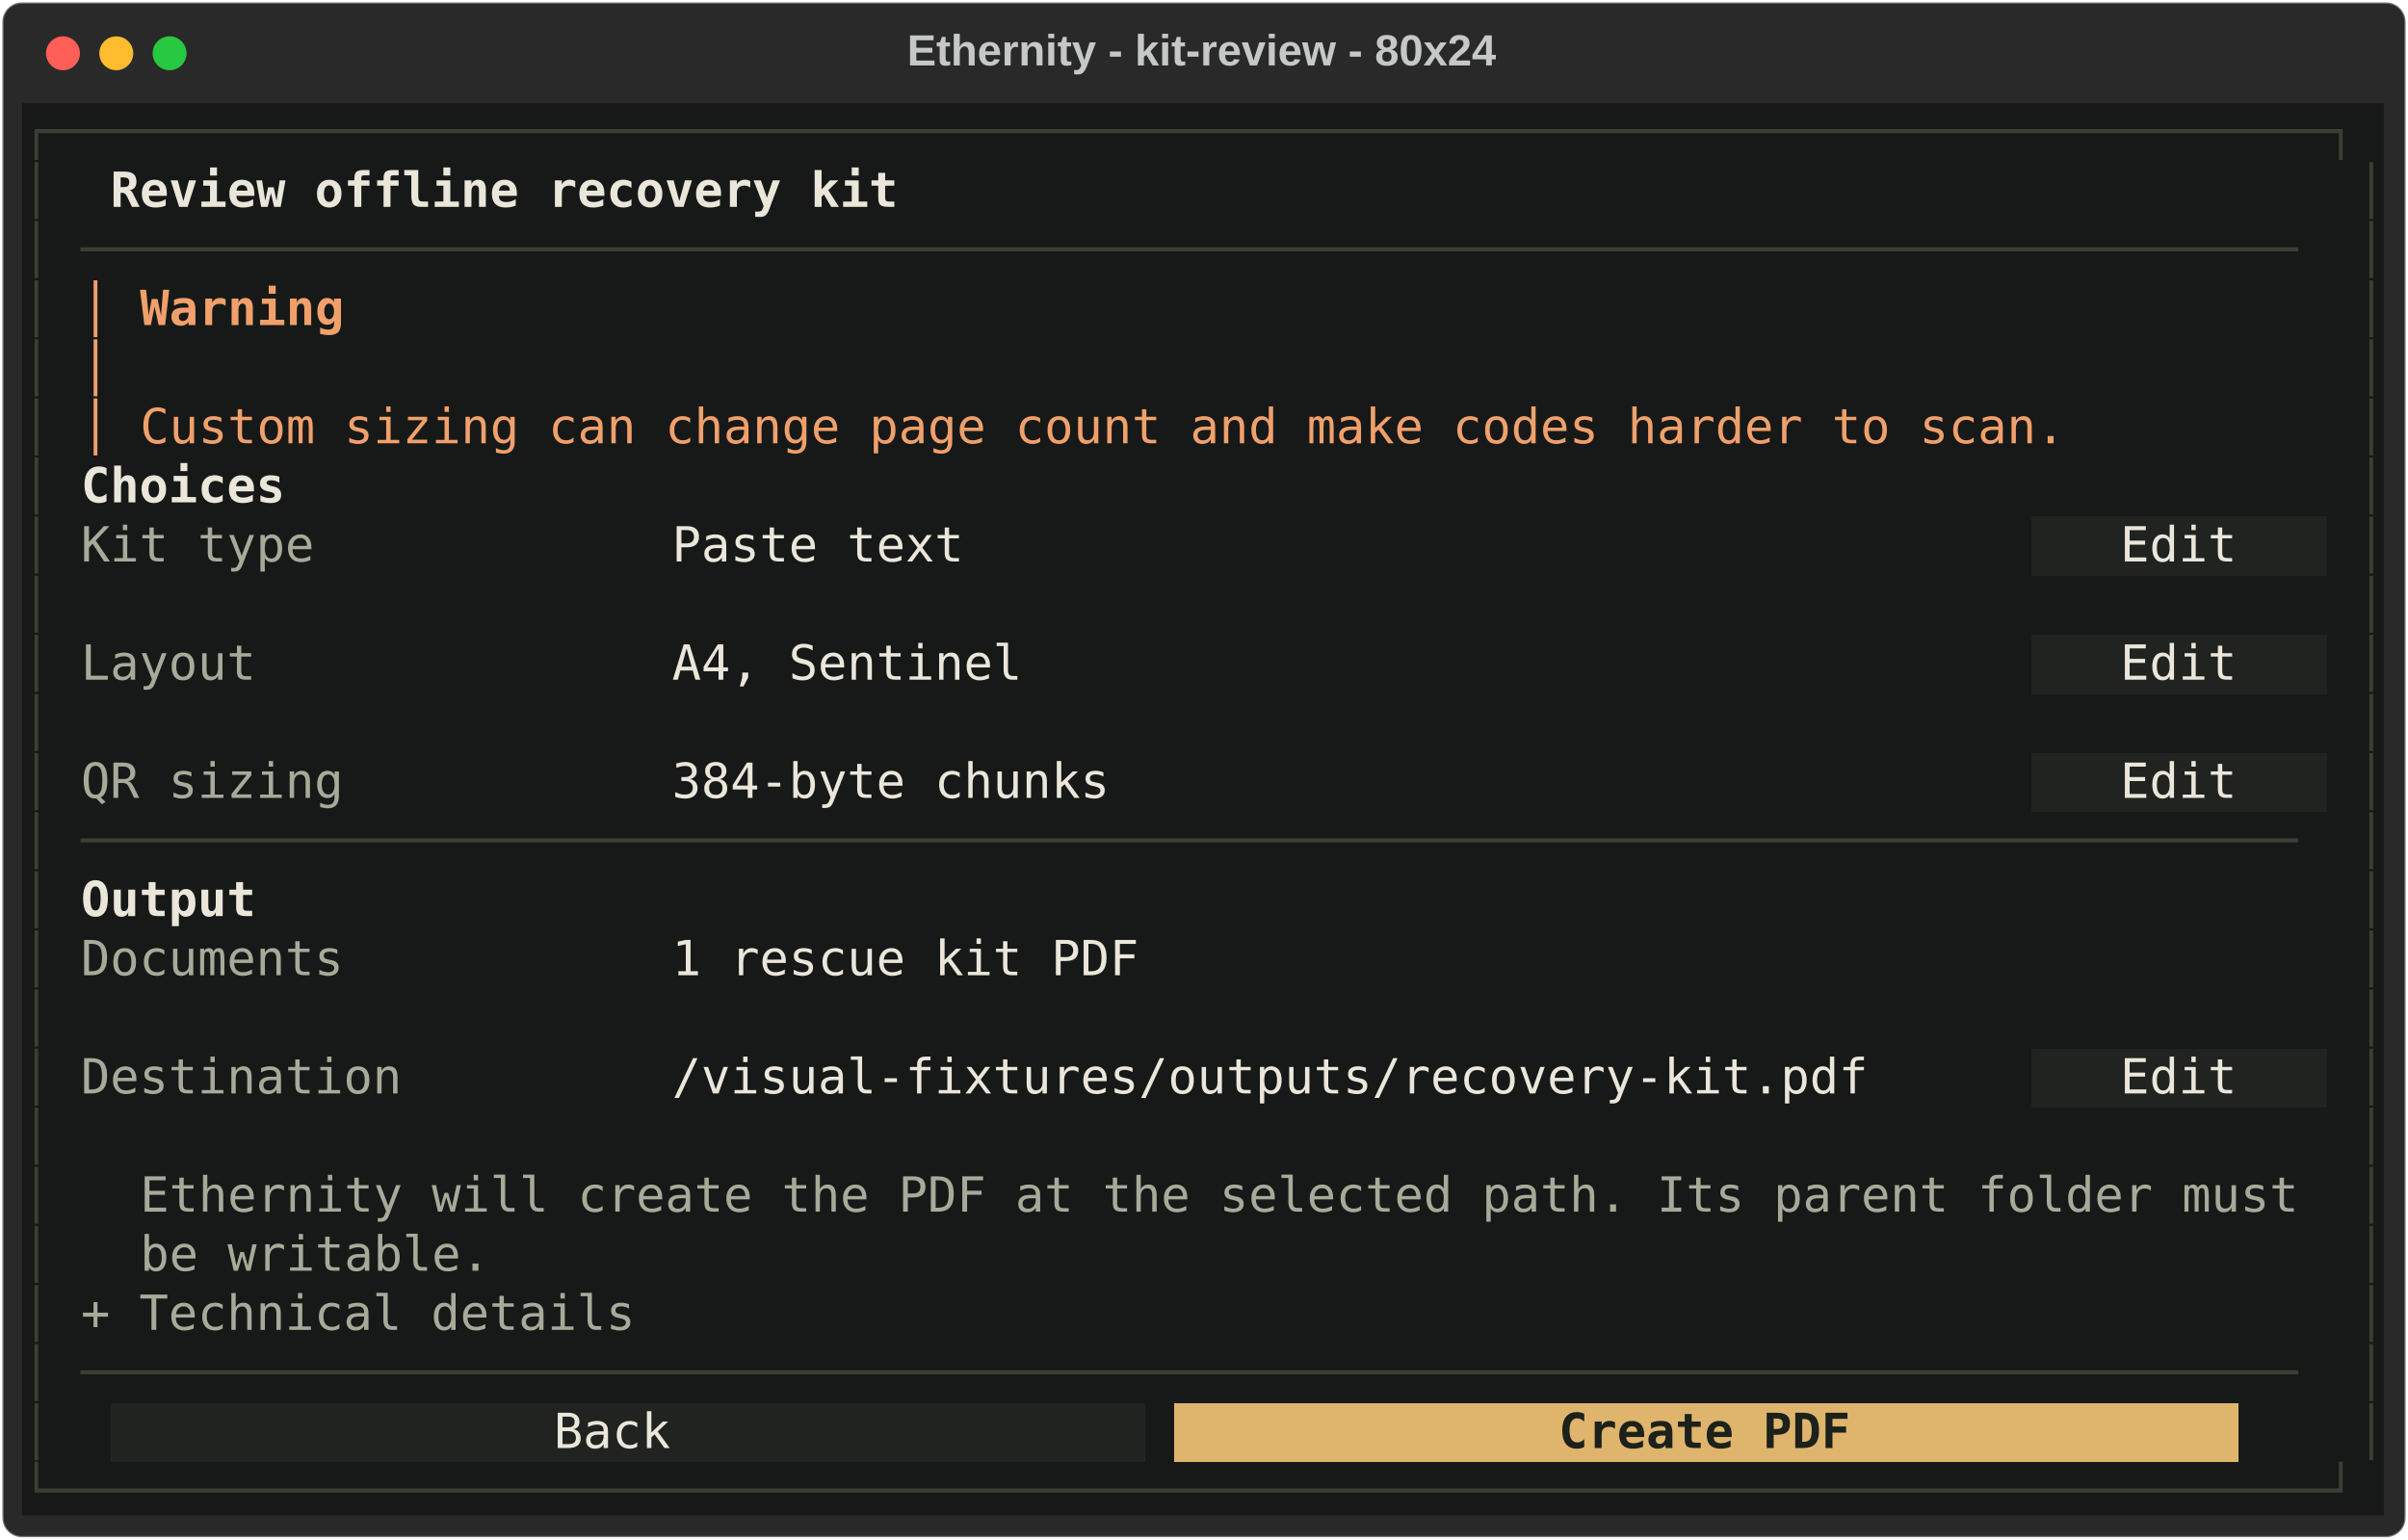
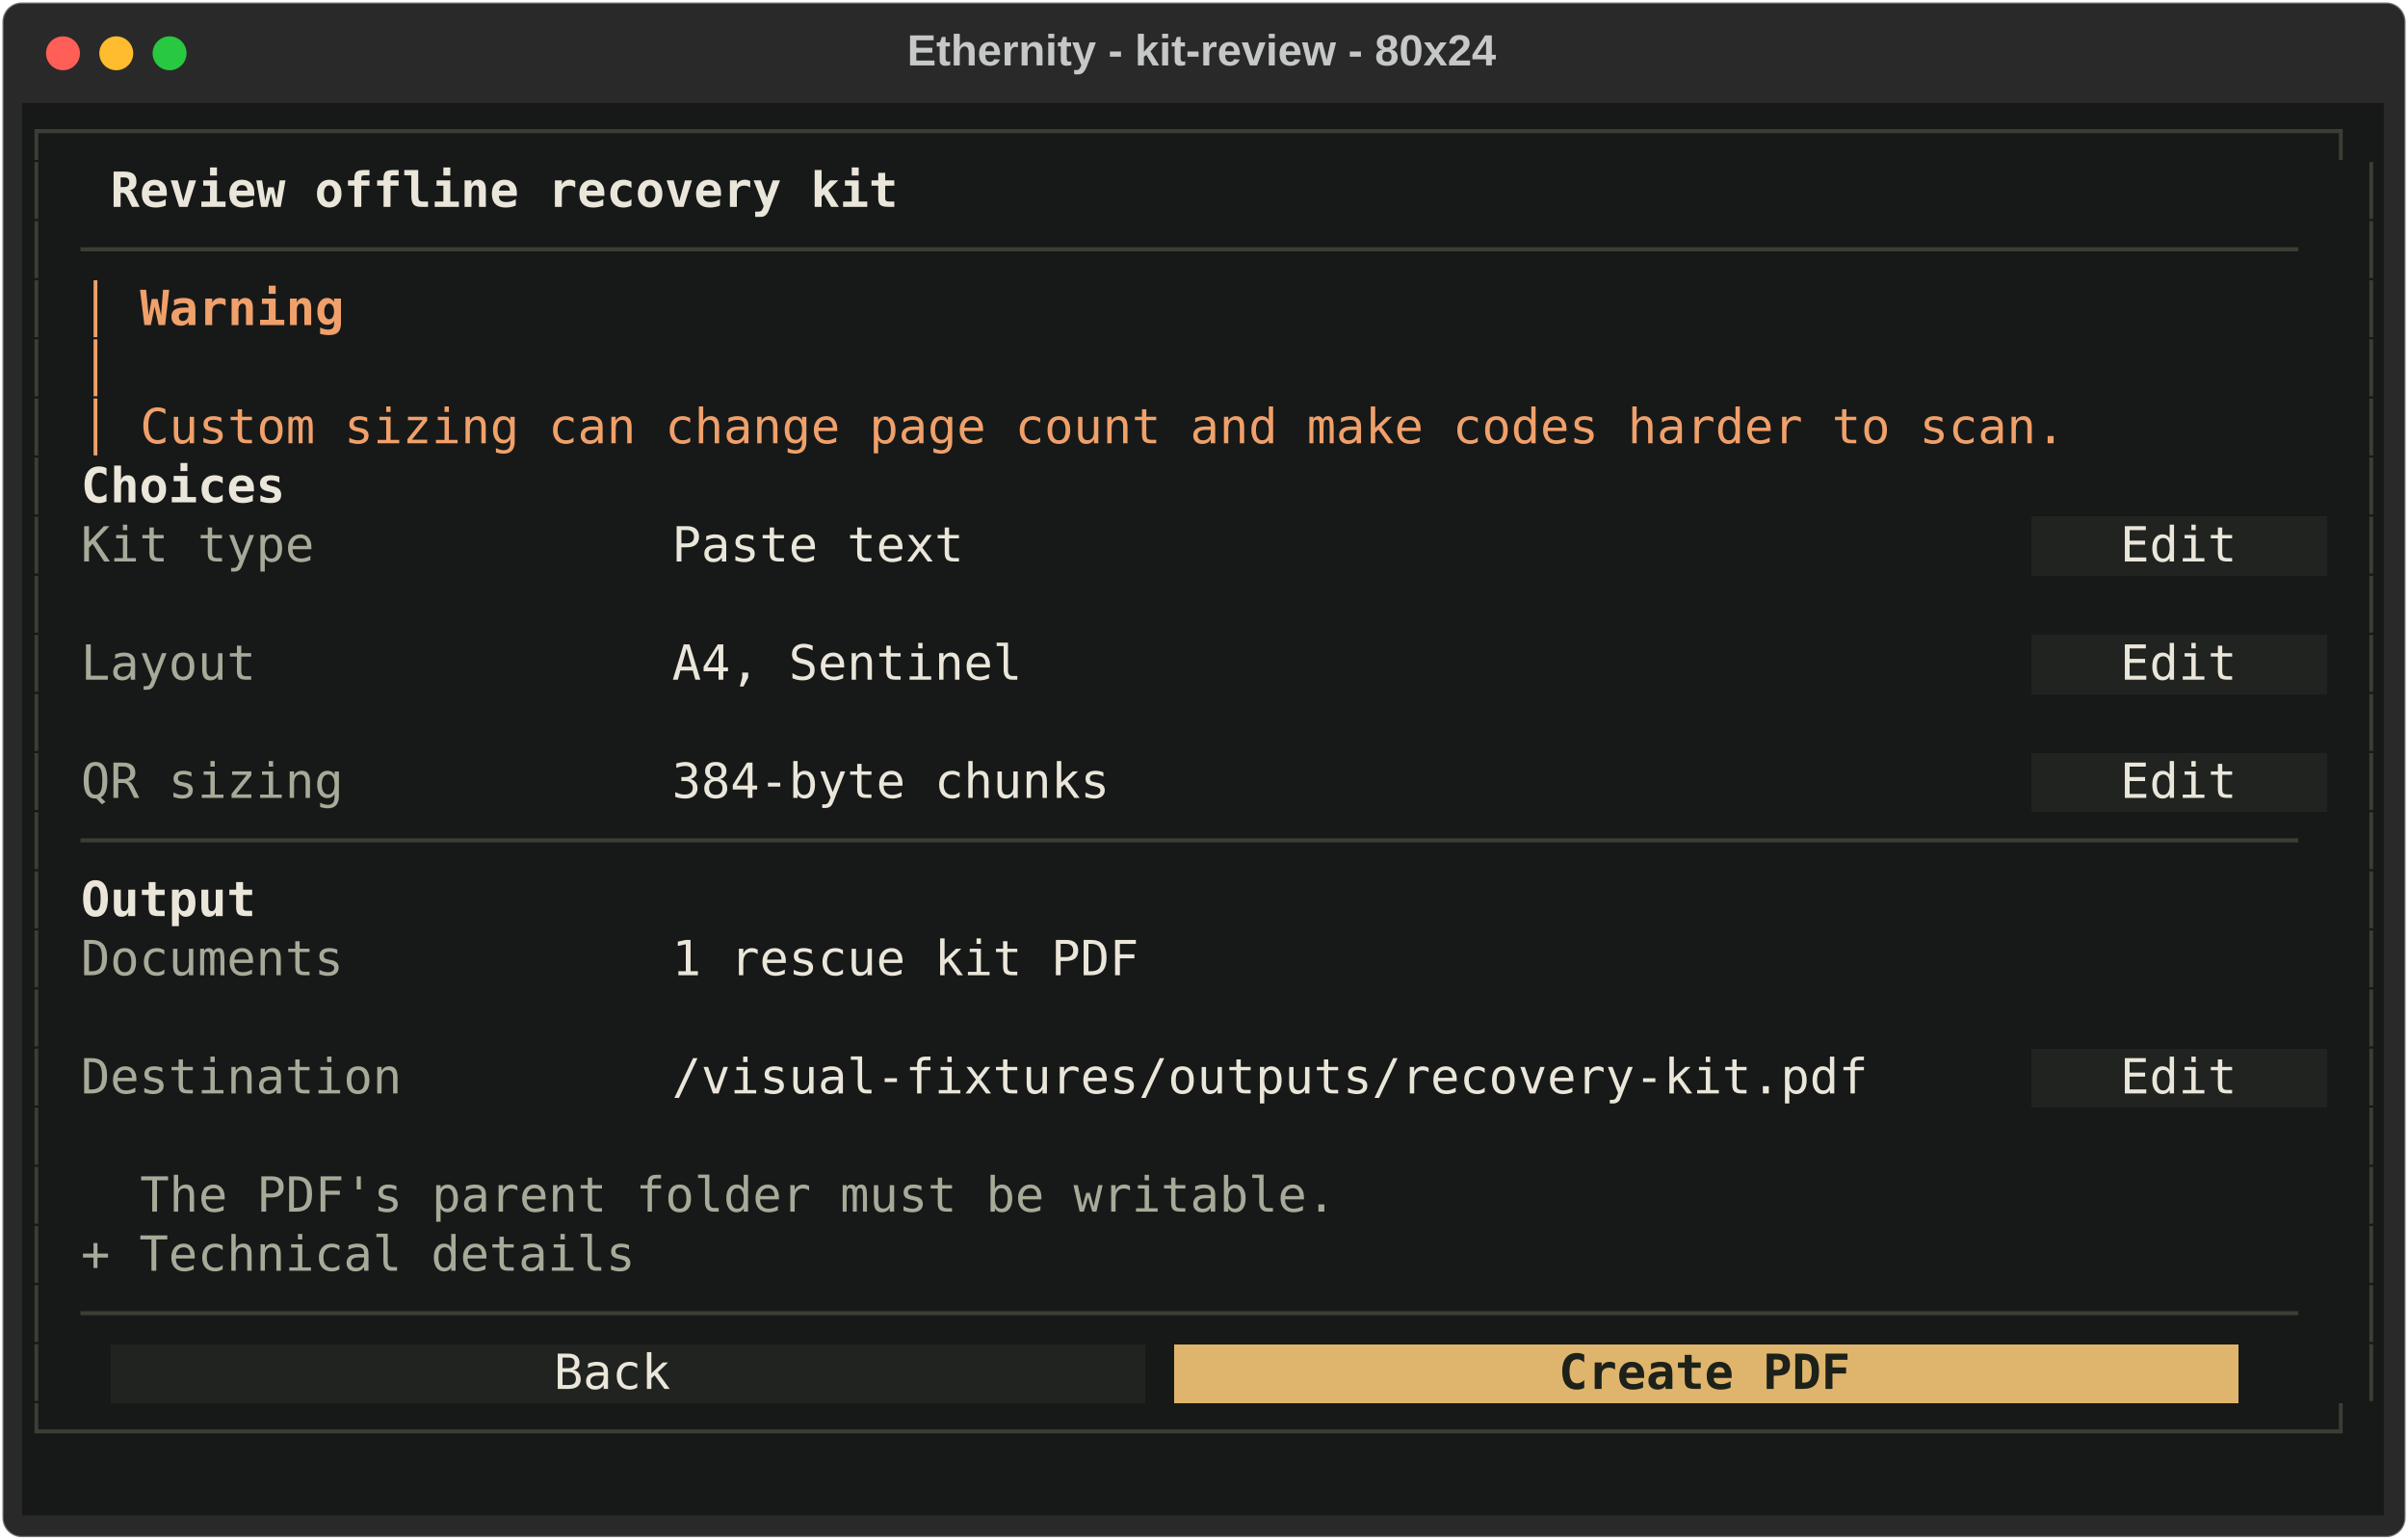
<svg xmlns="http://www.w3.org/2000/svg" class="rich-terminal" viewBox="0 0 994 635.6">
  <style>

    @font-face {
        font-family: "Fira Code";
        src: local("FiraCode-Regular"),
                url("https://cdnjs.cloudflare.com/ajax/libs/firacode/6.2.0/woff2/FiraCode-Regular.woff2") format("woff2"),
                url("https://cdnjs.cloudflare.com/ajax/libs/firacode/6.2.0/woff/FiraCode-Regular.woff") format("woff");
        font-style: normal;
        font-weight: 400;
    }
    @font-face {
        font-family: "Fira Code";
        src: local("FiraCode-Bold"),
                url("https://cdnjs.cloudflare.com/ajax/libs/firacode/6.2.0/woff2/FiraCode-Bold.woff2") format("woff2"),
                url("https://cdnjs.cloudflare.com/ajax/libs/firacode/6.2.0/woff/FiraCode-Bold.woff") format("woff");
        font-style: bold;
        font-weight: 700;
    }

    .terminal-matrix {
        font-family: Fira Code, monospace;
        font-size: 20px;
        line-height: 24.4px;
        font-variant-east-asian: full-width;
    }

    .terminal-title {
        font-size: 18px;
        font-weight: bold;
        font-family: arial;
    }

    .terminal-r1 { fill: #3b3e34 }
.terminal-r2 { fill: #c5c8c6 }
.terminal-r3 { fill: #eae6da;font-weight: bold }
.terminal-r4 { fill: #efa06a }
.terminal-r5 { fill: #f0a06a;font-weight: bold }
.terminal-r6 { fill: #f0a06a }
.terminal-r7 { fill: #a7aa99 }
.terminal-r8 { fill: #eae6da }
.terminal-r9 { fill: #1c211a;font-weight: bold }
    </style>
  <defs>
    <clipPath id="terminal-clip-terminal">
      <rect x="0" y="0" width="975.0" height="584.6" />
    </clipPath>
    <clipPath id="terminal-line-0">
      <rect x="0" y="1.5" width="976" height="24.65" />
    </clipPath>
    <clipPath id="terminal-line-1">
      <rect x="0" y="25.9" width="976" height="24.65" />
    </clipPath>
    <clipPath id="terminal-line-2">
      <rect x="0" y="50.3" width="976" height="24.65" />
    </clipPath>
    <clipPath id="terminal-line-3">
      <rect x="0" y="74.7" width="976" height="24.65" />
    </clipPath>
    <clipPath id="terminal-line-4">
      <rect x="0" y="99.1" width="976" height="24.65" />
    </clipPath>
    <clipPath id="terminal-line-5">
      <rect x="0" y="123.5" width="976" height="24.65" />
    </clipPath>
    <clipPath id="terminal-line-6">
      <rect x="0" y="147.9" width="976" height="24.65" />
    </clipPath>
    <clipPath id="terminal-line-7">
      <rect x="0" y="172.3" width="976" height="24.65" />
    </clipPath>
    <clipPath id="terminal-line-8">
      <rect x="0" y="196.7" width="976" height="24.65" />
    </clipPath>
    <clipPath id="terminal-line-9">
      <rect x="0" y="221.1" width="976" height="24.65" />
    </clipPath>
    <clipPath id="terminal-line-10">
      <rect x="0" y="245.5" width="976" height="24.65" />
    </clipPath>
    <clipPath id="terminal-line-11">
      <rect x="0" y="269.9" width="976" height="24.65" />
    </clipPath>
    <clipPath id="terminal-line-12">
      <rect x="0" y="294.3" width="976" height="24.65" />
    </clipPath>
    <clipPath id="terminal-line-13">
      <rect x="0" y="318.7" width="976" height="24.65" />
    </clipPath>
    <clipPath id="terminal-line-14">
      <rect x="0" y="343.1" width="976" height="24.65" />
    </clipPath>
    <clipPath id="terminal-line-15">
      <rect x="0" y="367.5" width="976" height="24.65" />
    </clipPath>
    <clipPath id="terminal-line-16">
      <rect x="0" y="391.9" width="976" height="24.65" />
    </clipPath>
    <clipPath id="terminal-line-17">
      <rect x="0" y="416.3" width="976" height="24.65" />
    </clipPath>
    <clipPath id="terminal-line-18">
      <rect x="0" y="440.7" width="976" height="24.65" />
    </clipPath>
    <clipPath id="terminal-line-19">
      <rect x="0" y="465.1" width="976" height="24.65" />
    </clipPath>
    <clipPath id="terminal-line-20">
      <rect x="0" y="489.5" width="976" height="24.65" />
    </clipPath>
    <clipPath id="terminal-line-21">
      <rect x="0" y="513.9" width="976" height="24.65" />
    </clipPath>
    <clipPath id="terminal-line-22">
      <rect x="0" y="538.3" width="976" height="24.65" />
    </clipPath>
  </defs>
  <rect fill="#292929" stroke="rgba(255,255,255,0.35)" stroke-width="1" x="1" y="1" width="992" height="633.6" rx="8" />
  <text class="terminal-title" fill="#c5c8c6" text-anchor="middle" x="496" y="27">Ethernity - kit-review - 80x24</text>
  <g transform="translate(26,22)">
    <circle cx="0" cy="0" r="7" fill="#ff5f57" />
    <circle cx="22" cy="0" r="7" fill="#febc2e" />
    <circle cx="44" cy="0" r="7" fill="#28c840" />
  </g>
  <g transform="translate(9, 41)" clip-path="url(#terminal-clip-terminal)">
    <rect fill="#171918" x="0" y="1.5" width="976" height="24.65" shape-rendering="crispEdges" />
    <rect fill="#171918" x="0" y="25.9" width="12.2" height="24.65" shape-rendering="crispEdges" />
    <rect fill="#171918" x="12.2" y="25.9" width="24.4" height="24.65" shape-rendering="crispEdges" />
    <rect fill="#171918" x="36.6" y="25.9" width="329.4" height="24.65" shape-rendering="crispEdges" />
    <rect fill="#171918" x="366" y="25.9" width="597.8" height="24.65" shape-rendering="crispEdges" />
    <rect fill="#171918" x="963.8" y="25.9" width="12.2" height="24.65" shape-rendering="crispEdges" />
    <rect fill="#171918" x="0" y="50.3" width="12.2" height="24.65" shape-rendering="crispEdges" />
    <rect fill="#171918" x="12.2" y="50.3" width="12.2" height="24.65" shape-rendering="crispEdges" />
    <rect fill="#171918" x="24.4" y="50.3" width="927.2" height="24.65" shape-rendering="crispEdges" />
    <rect fill="#171918" x="951.6" y="50.3" width="12.2" height="24.65" shape-rendering="crispEdges" />
    <rect fill="#171918" x="963.8" y="50.3" width="12.2" height="24.65" shape-rendering="crispEdges" />
    <rect fill="#171918" x="0" y="74.7" width="12.2" height="24.65" shape-rendering="crispEdges" />
    <rect fill="#171918" x="12.2" y="74.7" width="12.2" height="24.65" shape-rendering="crispEdges" />
    <rect fill="#171918" x="24.4" y="74.7" width="12.2" height="24.65" shape-rendering="crispEdges" />
    <rect fill="#171918" x="36.6" y="74.7" width="12.2" height="24.65" shape-rendering="crispEdges" />
    <rect fill="#171918" x="48.8" y="74.7" width="85.4" height="24.65" shape-rendering="crispEdges" />
    <rect fill="#171918" x="134.2" y="74.7" width="829.6" height="24.65" shape-rendering="crispEdges" />
    <rect fill="#171918" x="963.8" y="74.7" width="12.2" height="24.65" shape-rendering="crispEdges" />
    <rect fill="#171918" x="0" y="99.1" width="12.2" height="24.65" shape-rendering="crispEdges" />
    <rect fill="#171918" x="12.2" y="99.1" width="12.2" height="24.65" shape-rendering="crispEdges" />
    <rect fill="#171918" x="24.4" y="99.1" width="12.2" height="24.65" shape-rendering="crispEdges" />
    <rect fill="#171918" x="36.6" y="99.1" width="927.2" height="24.65" shape-rendering="crispEdges" />
    <rect fill="#171918" x="963.8" y="99.1" width="12.2" height="24.65" shape-rendering="crispEdges" />
    <rect fill="#171918" x="0" y="123.5" width="12.2" height="24.65" shape-rendering="crispEdges" />
    <rect fill="#171918" x="12.2" y="123.5" width="12.2" height="24.65" shape-rendering="crispEdges" />
    <rect fill="#171918" x="24.4" y="123.5" width="12.2" height="24.65" shape-rendering="crispEdges" />
    <rect fill="#171918" x="36.6" y="123.5" width="12.2" height="24.65" shape-rendering="crispEdges" />
    <rect fill="#171918" x="48.8" y="123.5" width="805.2" height="24.65" shape-rendering="crispEdges" />
    <rect fill="#171918" x="854" y="123.5" width="109.8" height="24.65" shape-rendering="crispEdges" />
    <rect fill="#171918" x="963.8" y="123.5" width="12.2" height="24.65" shape-rendering="crispEdges" />
    <rect fill="#171918" x="0" y="147.9" width="12.2" height="24.65" shape-rendering="crispEdges" />
    <rect fill="#171918" x="12.2" y="147.9" width="12.2" height="24.65" shape-rendering="crispEdges" />
    <rect fill="#171918" x="24.4" y="147.9" width="85.4" height="24.65" shape-rendering="crispEdges" />
    <rect fill="#171918" x="109.8" y="147.9" width="854" height="24.65" shape-rendering="crispEdges" />
    <rect fill="#171918" x="963.8" y="147.9" width="12.2" height="24.65" shape-rendering="crispEdges" />
    <rect fill="#171918" x="0" y="172.3" width="12.2" height="24.65" shape-rendering="crispEdges" />
    <rect fill="#171918" x="12.2" y="172.3" width="12.2" height="24.65" shape-rendering="crispEdges" />
    <rect fill="#171918" x="24.4" y="172.3" width="97.6" height="24.65" shape-rendering="crispEdges" />
    <rect fill="#171918" x="122" y="172.3" width="122" height="24.65" shape-rendering="crispEdges" />
    <rect fill="#171918" x="244" y="172.3" width="24.4" height="24.65" shape-rendering="crispEdges" />
    <rect fill="#171918" x="268.4" y="172.3" width="122" height="24.65" shape-rendering="crispEdges" />
    <rect fill="#171918" x="390.4" y="172.3" width="439.2" height="24.65" shape-rendering="crispEdges" />
    <rect fill="#20231f" x="829.6" y="172.3" width="36.6" height="24.65" shape-rendering="crispEdges" />
    <rect fill="#20231f" x="866.2" y="172.3" width="48.8" height="24.65" shape-rendering="crispEdges" />
    <rect fill="#20231f" x="915" y="172.3" width="36.6" height="24.65" shape-rendering="crispEdges" />
    <rect fill="#171918" x="951.6" y="172.3" width="12.2" height="24.65" shape-rendering="crispEdges" />
    <rect fill="#171918" x="963.8" y="172.3" width="12.2" height="24.65" shape-rendering="crispEdges" />
    <rect fill="#171918" x="0" y="196.7" width="12.2" height="24.65" shape-rendering="crispEdges" />
    <rect fill="#171918" x="12.2" y="196.7" width="951.6" height="24.65" shape-rendering="crispEdges" />
    <rect fill="#171918" x="963.8" y="196.7" width="12.2" height="24.65" shape-rendering="crispEdges" />
    <rect fill="#171918" x="0" y="221.1" width="12.2" height="24.65" shape-rendering="crispEdges" />
    <rect fill="#171918" x="12.2" y="221.1" width="12.2" height="24.65" shape-rendering="crispEdges" />
    <rect fill="#171918" x="24.4" y="221.1" width="73.2" height="24.65" shape-rendering="crispEdges" />
    <rect fill="#171918" x="97.6" y="221.1" width="146.4" height="24.65" shape-rendering="crispEdges" />
    <rect fill="#171918" x="244" y="221.1" width="24.4" height="24.65" shape-rendering="crispEdges" />
    <rect fill="#171918" x="268.4" y="221.1" width="146.4" height="24.65" shape-rendering="crispEdges" />
    <rect fill="#171918" x="414.8" y="221.1" width="414.8" height="24.65" shape-rendering="crispEdges" />
    <rect fill="#20231f" x="829.6" y="221.1" width="36.6" height="24.65" shape-rendering="crispEdges" />
    <rect fill="#20231f" x="866.2" y="221.1" width="48.8" height="24.65" shape-rendering="crispEdges" />
    <rect fill="#20231f" x="915" y="221.1" width="36.6" height="24.65" shape-rendering="crispEdges" />
    <rect fill="#171918" x="951.6" y="221.1" width="12.2" height="24.65" shape-rendering="crispEdges" />
    <rect fill="#171918" x="963.8" y="221.1" width="12.2" height="24.65" shape-rendering="crispEdges" />
    <rect fill="#171918" x="0" y="245.5" width="12.2" height="24.65" shape-rendering="crispEdges" />
    <rect fill="#171918" x="12.2" y="245.5" width="951.6" height="24.65" shape-rendering="crispEdges" />
    <rect fill="#171918" x="963.8" y="245.5" width="12.2" height="24.65" shape-rendering="crispEdges" />
    <rect fill="#171918" x="0" y="269.9" width="12.2" height="24.65" shape-rendering="crispEdges" />
    <rect fill="#171918" x="12.2" y="269.9" width="12.2" height="24.65" shape-rendering="crispEdges" />
    <rect fill="#171918" x="24.4" y="269.9" width="109.8" height="24.65" shape-rendering="crispEdges" />
    <rect fill="#171918" x="134.2" y="269.9" width="109.8" height="24.65" shape-rendering="crispEdges" />
    <rect fill="#171918" x="244" y="269.9" width="24.4" height="24.65" shape-rendering="crispEdges" />
    <rect fill="#171918" x="268.4" y="269.9" width="183" height="24.65" shape-rendering="crispEdges" />
    <rect fill="#171918" x="451.4" y="269.9" width="378.2" height="24.65" shape-rendering="crispEdges" />
    <rect fill="#20231f" x="829.6" y="269.9" width="36.6" height="24.65" shape-rendering="crispEdges" />
    <rect fill="#20231f" x="866.2" y="269.9" width="48.8" height="24.65" shape-rendering="crispEdges" />
    <rect fill="#20231f" x="915" y="269.9" width="36.6" height="24.65" shape-rendering="crispEdges" />
    <rect fill="#171918" x="951.6" y="269.9" width="12.2" height="24.65" shape-rendering="crispEdges" />
    <rect fill="#171918" x="963.8" y="269.9" width="12.2" height="24.65" shape-rendering="crispEdges" />
    <rect fill="#171918" x="0" y="294.3" width="12.2" height="24.65" shape-rendering="crispEdges" />
    <rect fill="#171918" x="12.2" y="294.3" width="12.2" height="24.65" shape-rendering="crispEdges" />
    <rect fill="#171918" x="24.4" y="294.3" width="927.2" height="24.65" shape-rendering="crispEdges" />
    <rect fill="#171918" x="951.6" y="294.3" width="12.2" height="24.65" shape-rendering="crispEdges" />
    <rect fill="#171918" x="963.8" y="294.3" width="12.2" height="24.65" shape-rendering="crispEdges" />
    <rect fill="#171918" x="0" y="318.7" width="12.2" height="24.65" shape-rendering="crispEdges" />
    <rect fill="#171918" x="12.2" y="318.7" width="12.2" height="24.65" shape-rendering="crispEdges" />
    <rect fill="#171918" x="24.4" y="318.7" width="73.2" height="24.65" shape-rendering="crispEdges" />
    <rect fill="#171918" x="97.6" y="318.7" width="866.2" height="24.65" shape-rendering="crispEdges" />
    <rect fill="#171918" x="963.8" y="318.7" width="12.2" height="24.65" shape-rendering="crispEdges" />
    <rect fill="#171918" x="0" y="343.1" width="12.2" height="24.65" shape-rendering="crispEdges" />
    <rect fill="#171918" x="12.2" y="343.1" width="12.2" height="24.65" shape-rendering="crispEdges" />
    <rect fill="#171918" x="24.4" y="343.1" width="109.8" height="24.65" shape-rendering="crispEdges" />
    <rect fill="#171918" x="134.2" y="343.1" width="109.8" height="24.65" shape-rendering="crispEdges" />
    <rect fill="#171918" x="244" y="343.1" width="24.4" height="24.65" shape-rendering="crispEdges" />
    <rect fill="#171918" x="268.4" y="343.1" width="195.2" height="24.65" shape-rendering="crispEdges" />
    <rect fill="#171918" x="463.6" y="343.1" width="500.2" height="24.65" shape-rendering="crispEdges" />
    <rect fill="#171918" x="963.8" y="343.1" width="12.2" height="24.65" shape-rendering="crispEdges" />
    <rect fill="#171918" x="0" y="367.5" width="12.2" height="24.65" shape-rendering="crispEdges" />
    <rect fill="#171918" x="12.2" y="367.5" width="951.6" height="24.65" shape-rendering="crispEdges" />
    <rect fill="#171918" x="963.8" y="367.5" width="12.2" height="24.65" shape-rendering="crispEdges" />
    <rect fill="#171918" x="0" y="391.9" width="12.2" height="24.65" shape-rendering="crispEdges" />
    <rect fill="#171918" x="12.2" y="391.9" width="12.2" height="24.65" shape-rendering="crispEdges" />
    <rect fill="#171918" x="24.4" y="391.9" width="134.2" height="24.65" shape-rendering="crispEdges" />
    <rect fill="#171918" x="158.6" y="391.9" width="85.4" height="24.65" shape-rendering="crispEdges" />
    <rect fill="#171918" x="244" y="391.9" width="24.4" height="24.65" shape-rendering="crispEdges" />
    <rect fill="#171918" x="268.4" y="391.9" width="500.2" height="24.65" shape-rendering="crispEdges" />
    <rect fill="#171918" x="768.6" y="391.9" width="61" height="24.65" shape-rendering="crispEdges" />
    <rect fill="#20231f" x="829.6" y="391.9" width="36.6" height="24.65" shape-rendering="crispEdges" />
    <rect fill="#20231f" x="866.2" y="391.9" width="48.8" height="24.65" shape-rendering="crispEdges" />
    <rect fill="#20231f" x="915" y="391.9" width="36.6" height="24.65" shape-rendering="crispEdges" />
    <rect fill="#171918" x="951.6" y="391.9" width="12.2" height="24.65" shape-rendering="crispEdges" />
    <rect fill="#171918" x="963.8" y="391.9" width="12.2" height="24.65" shape-rendering="crispEdges" />
    <rect fill="#171918" x="0" y="416.3" width="12.2" height="24.65" shape-rendering="crispEdges" />
    <rect fill="#171918" x="12.2" y="416.3" width="951.6" height="24.65" shape-rendering="crispEdges" />
    <rect fill="#171918" x="963.8" y="416.3" width="12.2" height="24.65" shape-rendering="crispEdges" />
    <rect fill="#171918" x="0" y="440.7" width="12.2" height="24.65" shape-rendering="crispEdges" />
    <rect fill="#171918" x="12.2" y="440.7" width="36.6" height="24.65" shape-rendering="crispEdges" />
-     <rect fill="#171918" x="48.8" y="440.7" width="902.8" height="24.65" shape-rendering="crispEdges" />
-     <rect fill="#171918" x="951.6" y="440.7" width="12.2" height="24.65" shape-rendering="crispEdges" />
+     <rect fill="#171918" x="48.8" y="440.7" width="500.2" height="24.65" shape-rendering="crispEdges" />
+     <rect fill="#171918" x="549" y="440.7" width="414.8" height="24.65" shape-rendering="crispEdges" />
    <rect fill="#171918" x="963.8" y="440.7" width="12.2" height="24.65" shape-rendering="crispEdges" />
    <rect fill="#171918" x="0" y="465.1" width="12.2" height="24.65" shape-rendering="crispEdges" />
-     <rect fill="#171918" x="12.2" y="465.1" width="36.6" height="24.65" shape-rendering="crispEdges" />
-     <rect fill="#171918" x="48.8" y="465.1" width="146.4" height="24.65" shape-rendering="crispEdges" />
-     <rect fill="#171918" x="195.2" y="465.1" width="768.6" height="24.65" shape-rendering="crispEdges" />
+     <rect fill="#171918" x="12.2" y="465.1" width="12.2" height="24.65" shape-rendering="crispEdges" />
+     <rect fill="#171918" x="24.4" y="465.1" width="231.8" height="24.65" shape-rendering="crispEdges" />
+     <rect fill="#171918" x="256.2" y="465.1" width="707.6" height="24.65" shape-rendering="crispEdges" />
    <rect fill="#171918" x="963.8" y="465.1" width="12.2" height="24.65" shape-rendering="crispEdges" />
    <rect fill="#171918" x="0" y="489.5" width="12.2" height="24.65" shape-rendering="crispEdges" />
    <rect fill="#171918" x="12.2" y="489.5" width="12.2" height="24.65" shape-rendering="crispEdges" />
-     <rect fill="#171918" x="24.4" y="489.5" width="231.8" height="24.65" shape-rendering="crispEdges" />
-     <rect fill="#171918" x="256.2" y="489.5" width="707.6" height="24.65" shape-rendering="crispEdges" />
+     <rect fill="#171918" x="24.4" y="489.5" width="927.2" height="24.65" shape-rendering="crispEdges" />
+     <rect fill="#171918" x="951.6" y="489.5" width="12.2" height="24.65" shape-rendering="crispEdges" />
    <rect fill="#171918" x="963.8" y="489.5" width="12.2" height="24.65" shape-rendering="crispEdges" />
    <rect fill="#171918" x="0" y="513.9" width="12.2" height="24.65" shape-rendering="crispEdges" />
-     <rect fill="#171918" x="12.2" y="513.9" width="12.2" height="24.65" shape-rendering="crispEdges" />
-     <rect fill="#171918" x="24.4" y="513.9" width="927.2" height="24.65" shape-rendering="crispEdges" />
-     <rect fill="#171918" x="951.6" y="513.9" width="12.2" height="24.65" shape-rendering="crispEdges" />
+     <rect fill="#171918" x="12.2" y="513.9" width="24.4" height="24.65" shape-rendering="crispEdges" />
+     <rect fill="#20231f" x="36.6" y="513.9" width="183" height="24.65" shape-rendering="crispEdges" />
+     <rect fill="#20231f" x="219.6" y="513.9" width="48.8" height="24.65" shape-rendering="crispEdges" />
+     <rect fill="#20231f" x="268.4" y="513.9" width="195.2" height="24.65" shape-rendering="crispEdges" />
+     <rect fill="#171918" x="463.6" y="513.9" width="0" height="24.65" shape-rendering="crispEdges" />
+     <rect fill="#171918" x="463.6" y="513.9" width="12.2" height="24.65" shape-rendering="crispEdges" />
+     <rect fill="#dfb56d" x="475.8" y="513.9" width="158.6" height="24.65" shape-rendering="crispEdges" />
+     <rect fill="#dfb56d" x="634.4" y="513.9" width="122" height="24.65" shape-rendering="crispEdges" />
+     <rect fill="#dfb56d" x="756.4" y="513.9" width="158.6" height="24.65" shape-rendering="crispEdges" />
+     <rect fill="#171918" x="915" y="513.9" width="48.8" height="24.65" shape-rendering="crispEdges" />
    <rect fill="#171918" x="963.8" y="513.9" width="12.2" height="24.65" shape-rendering="crispEdges" />
-     <rect fill="#171918" x="0" y="538.3" width="12.2" height="24.65" shape-rendering="crispEdges" />
-     <rect fill="#171918" x="12.2" y="538.3" width="24.4" height="24.65" shape-rendering="crispEdges" />
-     <rect fill="#20231f" x="36.6" y="538.3" width="183" height="24.65" shape-rendering="crispEdges" />
-     <rect fill="#20231f" x="219.6" y="538.3" width="48.8" height="24.65" shape-rendering="crispEdges" />
-     <rect fill="#20231f" x="268.4" y="538.3" width="195.2" height="24.65" shape-rendering="crispEdges" />
-     <rect fill="#171918" x="463.6" y="538.3" width="0" height="24.65" shape-rendering="crispEdges" />
-     <rect fill="#171918" x="463.6" y="538.3" width="12.2" height="24.65" shape-rendering="crispEdges" />
-     <rect fill="#dfb56d" x="475.8" y="538.3" width="158.6" height="24.65" shape-rendering="crispEdges" />
-     <rect fill="#dfb56d" x="634.4" y="538.3" width="122" height="24.65" shape-rendering="crispEdges" />
-     <rect fill="#dfb56d" x="756.4" y="538.3" width="158.6" height="24.65" shape-rendering="crispEdges" />
-     <rect fill="#171918" x="915" y="538.3" width="48.8" height="24.65" shape-rendering="crispEdges" />
-     <rect fill="#171918" x="963.8" y="538.3" width="12.2" height="24.65" shape-rendering="crispEdges" />
+     <rect fill="#171918" x="0" y="538.3" width="976" height="24.65" shape-rendering="crispEdges" />
    <rect fill="#171918" x="0" y="562.7" width="976" height="24.65" shape-rendering="crispEdges" />
    <g class="terminal-matrix">
      <text class="terminal-r1" x="0" y="20" textLength="976" clip-path="url(#terminal-line-0)">┌──────────────────────────────────────────────────────────────────────────────┐</text>
      <text class="terminal-r2" x="976" y="20" textLength="12.2" clip-path="url(#terminal-line-0)">
</text>
      <text class="terminal-r1" x="0" y="44.4" textLength="12.2" clip-path="url(#terminal-line-1)">│</text>
      <text class="terminal-r3" x="36.6" y="44.4" textLength="329.4" clip-path="url(#terminal-line-1)">Review offline recovery kit</text>
      <text class="terminal-r1" x="963.8" y="44.4" textLength="12.2" clip-path="url(#terminal-line-1)">│</text>
      <text class="terminal-r2" x="976" y="44.4" textLength="12.2" clip-path="url(#terminal-line-1)">
</text>
      <text class="terminal-r1" x="0" y="68.8" textLength="12.2" clip-path="url(#terminal-line-2)">│</text>
      <text class="terminal-r1" x="24.4" y="68.8" textLength="927.2" clip-path="url(#terminal-line-2)">────────────────────────────────────────────────────────────────────────────</text>
      <text class="terminal-r1" x="963.8" y="68.8" textLength="12.2" clip-path="url(#terminal-line-2)">│</text>
      <text class="terminal-r2" x="976" y="68.8" textLength="12.2" clip-path="url(#terminal-line-2)">
</text>
      <text class="terminal-r1" x="0" y="93.2" textLength="12.2" clip-path="url(#terminal-line-3)">│</text>
      <text class="terminal-r4" x="24.4" y="93.2" textLength="12.2" clip-path="url(#terminal-line-3)">│</text>
      <text class="terminal-r5" x="48.8" y="93.2" textLength="85.4" clip-path="url(#terminal-line-3)">Warning</text>
      <text class="terminal-r1" x="963.8" y="93.2" textLength="12.2" clip-path="url(#terminal-line-3)">│</text>
      <text class="terminal-r2" x="976" y="93.2" textLength="12.2" clip-path="url(#terminal-line-3)">
</text>
      <text class="terminal-r1" x="0" y="117.6" textLength="12.2" clip-path="url(#terminal-line-4)">│</text>
      <text class="terminal-r4" x="24.4" y="117.6" textLength="12.2" clip-path="url(#terminal-line-4)">│</text>
      <text class="terminal-r1" x="963.8" y="117.6" textLength="12.2" clip-path="url(#terminal-line-4)">│</text>
      <text class="terminal-r2" x="976" y="117.6" textLength="12.2" clip-path="url(#terminal-line-4)">
</text>
      <text class="terminal-r1" x="0" y="142" textLength="12.2" clip-path="url(#terminal-line-5)">│</text>
      <text class="terminal-r4" x="24.4" y="142" textLength="12.2" clip-path="url(#terminal-line-5)">│</text>
      <text class="terminal-r6" x="48.8" y="142" textLength="805.2" clip-path="url(#terminal-line-5)">Custom sizing can change page count and make codes harder to scan.</text>
      <text class="terminal-r1" x="963.8" y="142" textLength="12.2" clip-path="url(#terminal-line-5)">│</text>
      <text class="terminal-r2" x="976" y="142" textLength="12.2" clip-path="url(#terminal-line-5)">
</text>
      <text class="terminal-r1" x="0" y="166.4" textLength="12.2" clip-path="url(#terminal-line-6)">│</text>
      <text class="terminal-r3" x="24.4" y="166.4" textLength="85.4" clip-path="url(#terminal-line-6)">Choices</text>
      <text class="terminal-r1" x="963.8" y="166.4" textLength="12.2" clip-path="url(#terminal-line-6)">│</text>
      <text class="terminal-r2" x="976" y="166.4" textLength="12.2" clip-path="url(#terminal-line-6)">
</text>
      <text class="terminal-r1" x="0" y="190.8" textLength="12.2" clip-path="url(#terminal-line-7)">│</text>
      <text class="terminal-r7" x="24.4" y="190.8" textLength="97.6" clip-path="url(#terminal-line-7)">Kit type</text>
      <text class="terminal-r8" x="268.4" y="190.8" textLength="122" clip-path="url(#terminal-line-7)">Paste text</text>
      <text class="terminal-r8" x="866.2" y="190.8" textLength="48.8" clip-path="url(#terminal-line-7)">Edit</text>
      <text class="terminal-r1" x="963.8" y="190.8" textLength="12.2" clip-path="url(#terminal-line-7)">│</text>
      <text class="terminal-r2" x="976" y="190.8" textLength="12.2" clip-path="url(#terminal-line-7)">
</text>
      <text class="terminal-r1" x="0" y="215.2" textLength="12.2" clip-path="url(#terminal-line-8)">│</text>
      <text class="terminal-r1" x="963.8" y="215.2" textLength="12.2" clip-path="url(#terminal-line-8)">│</text>
      <text class="terminal-r2" x="976" y="215.2" textLength="12.2" clip-path="url(#terminal-line-8)">
</text>
      <text class="terminal-r1" x="0" y="239.6" textLength="12.2" clip-path="url(#terminal-line-9)">│</text>
      <text class="terminal-r7" x="24.4" y="239.6" textLength="73.2" clip-path="url(#terminal-line-9)">Layout</text>
      <text class="terminal-r8" x="268.4" y="239.6" textLength="146.4" clip-path="url(#terminal-line-9)">A4, Sentinel</text>
      <text class="terminal-r8" x="866.2" y="239.6" textLength="48.8" clip-path="url(#terminal-line-9)">Edit</text>
      <text class="terminal-r1" x="963.8" y="239.6" textLength="12.2" clip-path="url(#terminal-line-9)">│</text>
      <text class="terminal-r2" x="976" y="239.6" textLength="12.2" clip-path="url(#terminal-line-9)">
</text>
      <text class="terminal-r1" x="0" y="264" textLength="12.2" clip-path="url(#terminal-line-10)">│</text>
      <text class="terminal-r1" x="963.8" y="264" textLength="12.2" clip-path="url(#terminal-line-10)">│</text>
      <text class="terminal-r2" x="976" y="264" textLength="12.2" clip-path="url(#terminal-line-10)">
</text>
      <text class="terminal-r1" x="0" y="288.4" textLength="12.2" clip-path="url(#terminal-line-11)">│</text>
      <text class="terminal-r7" x="24.4" y="288.4" textLength="109.8" clip-path="url(#terminal-line-11)">QR sizing</text>
      <text class="terminal-r8" x="268.4" y="288.4" textLength="183" clip-path="url(#terminal-line-11)">384-byte chunks</text>
      <text class="terminal-r8" x="866.2" y="288.4" textLength="48.8" clip-path="url(#terminal-line-11)">Edit</text>
      <text class="terminal-r1" x="963.8" y="288.4" textLength="12.2" clip-path="url(#terminal-line-11)">│</text>
      <text class="terminal-r2" x="976" y="288.4" textLength="12.2" clip-path="url(#terminal-line-11)">
</text>
      <text class="terminal-r1" x="0" y="312.8" textLength="12.2" clip-path="url(#terminal-line-12)">│</text>
      <text class="terminal-r1" x="24.4" y="312.8" textLength="927.2" clip-path="url(#terminal-line-12)">────────────────────────────────────────────────────────────────────────────</text>
      <text class="terminal-r1" x="963.8" y="312.8" textLength="12.2" clip-path="url(#terminal-line-12)">│</text>
      <text class="terminal-r2" x="976" y="312.8" textLength="12.2" clip-path="url(#terminal-line-12)">
</text>
      <text class="terminal-r1" x="0" y="337.2" textLength="12.2" clip-path="url(#terminal-line-13)">│</text>
      <text class="terminal-r3" x="24.4" y="337.2" textLength="73.2" clip-path="url(#terminal-line-13)">Output</text>
      <text class="terminal-r1" x="963.8" y="337.2" textLength="12.2" clip-path="url(#terminal-line-13)">│</text>
      <text class="terminal-r2" x="976" y="337.2" textLength="12.2" clip-path="url(#terminal-line-13)">
</text>
      <text class="terminal-r1" x="0" y="361.6" textLength="12.2" clip-path="url(#terminal-line-14)">│</text>
      <text class="terminal-r7" x="24.4" y="361.6" textLength="109.8" clip-path="url(#terminal-line-14)">Documents</text>
      <text class="terminal-r8" x="268.4" y="361.6" textLength="195.2" clip-path="url(#terminal-line-14)">1 rescue kit PDF</text>
      <text class="terminal-r1" x="963.8" y="361.6" textLength="12.2" clip-path="url(#terminal-line-14)">│</text>
      <text class="terminal-r2" x="976" y="361.6" textLength="12.2" clip-path="url(#terminal-line-14)">
</text>
      <text class="terminal-r1" x="0" y="386" textLength="12.2" clip-path="url(#terminal-line-15)">│</text>
      <text class="terminal-r1" x="963.8" y="386" textLength="12.2" clip-path="url(#terminal-line-15)">│</text>
      <text class="terminal-r2" x="976" y="386" textLength="12.2" clip-path="url(#terminal-line-15)">
</text>
      <text class="terminal-r1" x="0" y="410.4" textLength="12.2" clip-path="url(#terminal-line-16)">│</text>
      <text class="terminal-r7" x="24.4" y="410.4" textLength="134.2" clip-path="url(#terminal-line-16)">Destination</text>
      <text class="terminal-r8" x="268.4" y="410.4" textLength="500.2" clip-path="url(#terminal-line-16)">/visual-fixtures/outputs/recovery-kit.pdf</text>
      <text class="terminal-r8" x="866.2" y="410.4" textLength="48.8" clip-path="url(#terminal-line-16)">Edit</text>
      <text class="terminal-r1" x="963.8" y="410.4" textLength="12.2" clip-path="url(#terminal-line-16)">│</text>
      <text class="terminal-r2" x="976" y="410.4" textLength="12.2" clip-path="url(#terminal-line-16)">
</text>
      <text class="terminal-r1" x="0" y="434.8" textLength="12.2" clip-path="url(#terminal-line-17)">│</text>
      <text class="terminal-r1" x="963.8" y="434.8" textLength="12.2" clip-path="url(#terminal-line-17)">│</text>
      <text class="terminal-r2" x="976" y="434.8" textLength="12.2" clip-path="url(#terminal-line-17)">
</text>
      <text class="terminal-r1" x="0" y="459.2" textLength="12.2" clip-path="url(#terminal-line-18)">│</text>
-       <text class="terminal-r7" x="48.8" y="459.2" textLength="902.8" clip-path="url(#terminal-line-18)">Ethernity will create the PDF at the selected path. Its parent folder must</text>
+       <text class="terminal-r7" x="48.8" y="459.2" textLength="500.2" clip-path="url(#terminal-line-18)">The PDF's parent folder must be writable.</text>
      <text class="terminal-r1" x="963.8" y="459.2" textLength="12.2" clip-path="url(#terminal-line-18)">│</text>
      <text class="terminal-r2" x="976" y="459.2" textLength="12.2" clip-path="url(#terminal-line-18)">
</text>
      <text class="terminal-r1" x="0" y="483.6" textLength="12.2" clip-path="url(#terminal-line-19)">│</text>
-       <text class="terminal-r7" x="48.8" y="483.6" textLength="146.4" clip-path="url(#terminal-line-19)">be writable.</text>
+       <text class="terminal-r7" x="24.4" y="483.6" textLength="231.8" clip-path="url(#terminal-line-19)">+ Technical details</text>
      <text class="terminal-r1" x="963.8" y="483.6" textLength="12.2" clip-path="url(#terminal-line-19)">│</text>
      <text class="terminal-r2" x="976" y="483.6" textLength="12.2" clip-path="url(#terminal-line-19)">
</text>
      <text class="terminal-r1" x="0" y="508" textLength="12.2" clip-path="url(#terminal-line-20)">│</text>
-       <text class="terminal-r7" x="24.4" y="508" textLength="231.8" clip-path="url(#terminal-line-20)">+ Technical details</text>
+       <text class="terminal-r1" x="24.4" y="508" textLength="927.2" clip-path="url(#terminal-line-20)">────────────────────────────────────────────────────────────────────────────</text>
      <text class="terminal-r1" x="963.8" y="508" textLength="12.2" clip-path="url(#terminal-line-20)">│</text>
      <text class="terminal-r2" x="976" y="508" textLength="12.2" clip-path="url(#terminal-line-20)">
</text>
      <text class="terminal-r1" x="0" y="532.4" textLength="12.2" clip-path="url(#terminal-line-21)">│</text>
-       <text class="terminal-r1" x="24.4" y="532.4" textLength="927.2" clip-path="url(#terminal-line-21)">────────────────────────────────────────────────────────────────────────────</text>
+       <text class="terminal-r8" x="219.6" y="532.4" textLength="48.8" clip-path="url(#terminal-line-21)">Back</text>
+       <text class="terminal-r9" x="634.4" y="532.4" textLength="122" clip-path="url(#terminal-line-21)">Create PDF</text>
      <text class="terminal-r1" x="963.8" y="532.4" textLength="12.2" clip-path="url(#terminal-line-21)">│</text>
      <text class="terminal-r2" x="976" y="532.4" textLength="12.2" clip-path="url(#terminal-line-21)">
</text>
-       <text class="terminal-r1" x="0" y="556.8" textLength="12.2" clip-path="url(#terminal-line-22)">│</text>
-       <text class="terminal-r8" x="219.6" y="556.8" textLength="48.8" clip-path="url(#terminal-line-22)">Back</text>
-       <text class="terminal-r9" x="634.4" y="556.8" textLength="122" clip-path="url(#terminal-line-22)">Create PDF</text>
-       <text class="terminal-r1" x="963.8" y="556.8" textLength="12.2" clip-path="url(#terminal-line-22)">│</text>
+       <text class="terminal-r1" x="0" y="556.8" textLength="976" clip-path="url(#terminal-line-22)">└──────────────────────────────────────────────────────────────────────────────┘</text>
      <text class="terminal-r2" x="976" y="556.8" textLength="12.2" clip-path="url(#terminal-line-22)">
</text>
-       <text class="terminal-r1" x="0" y="581.2" textLength="976" clip-path="url(#terminal-line-23)">└──────────────────────────────────────────────────────────────────────────────┘</text>
    </g>
  </g>
</svg>
